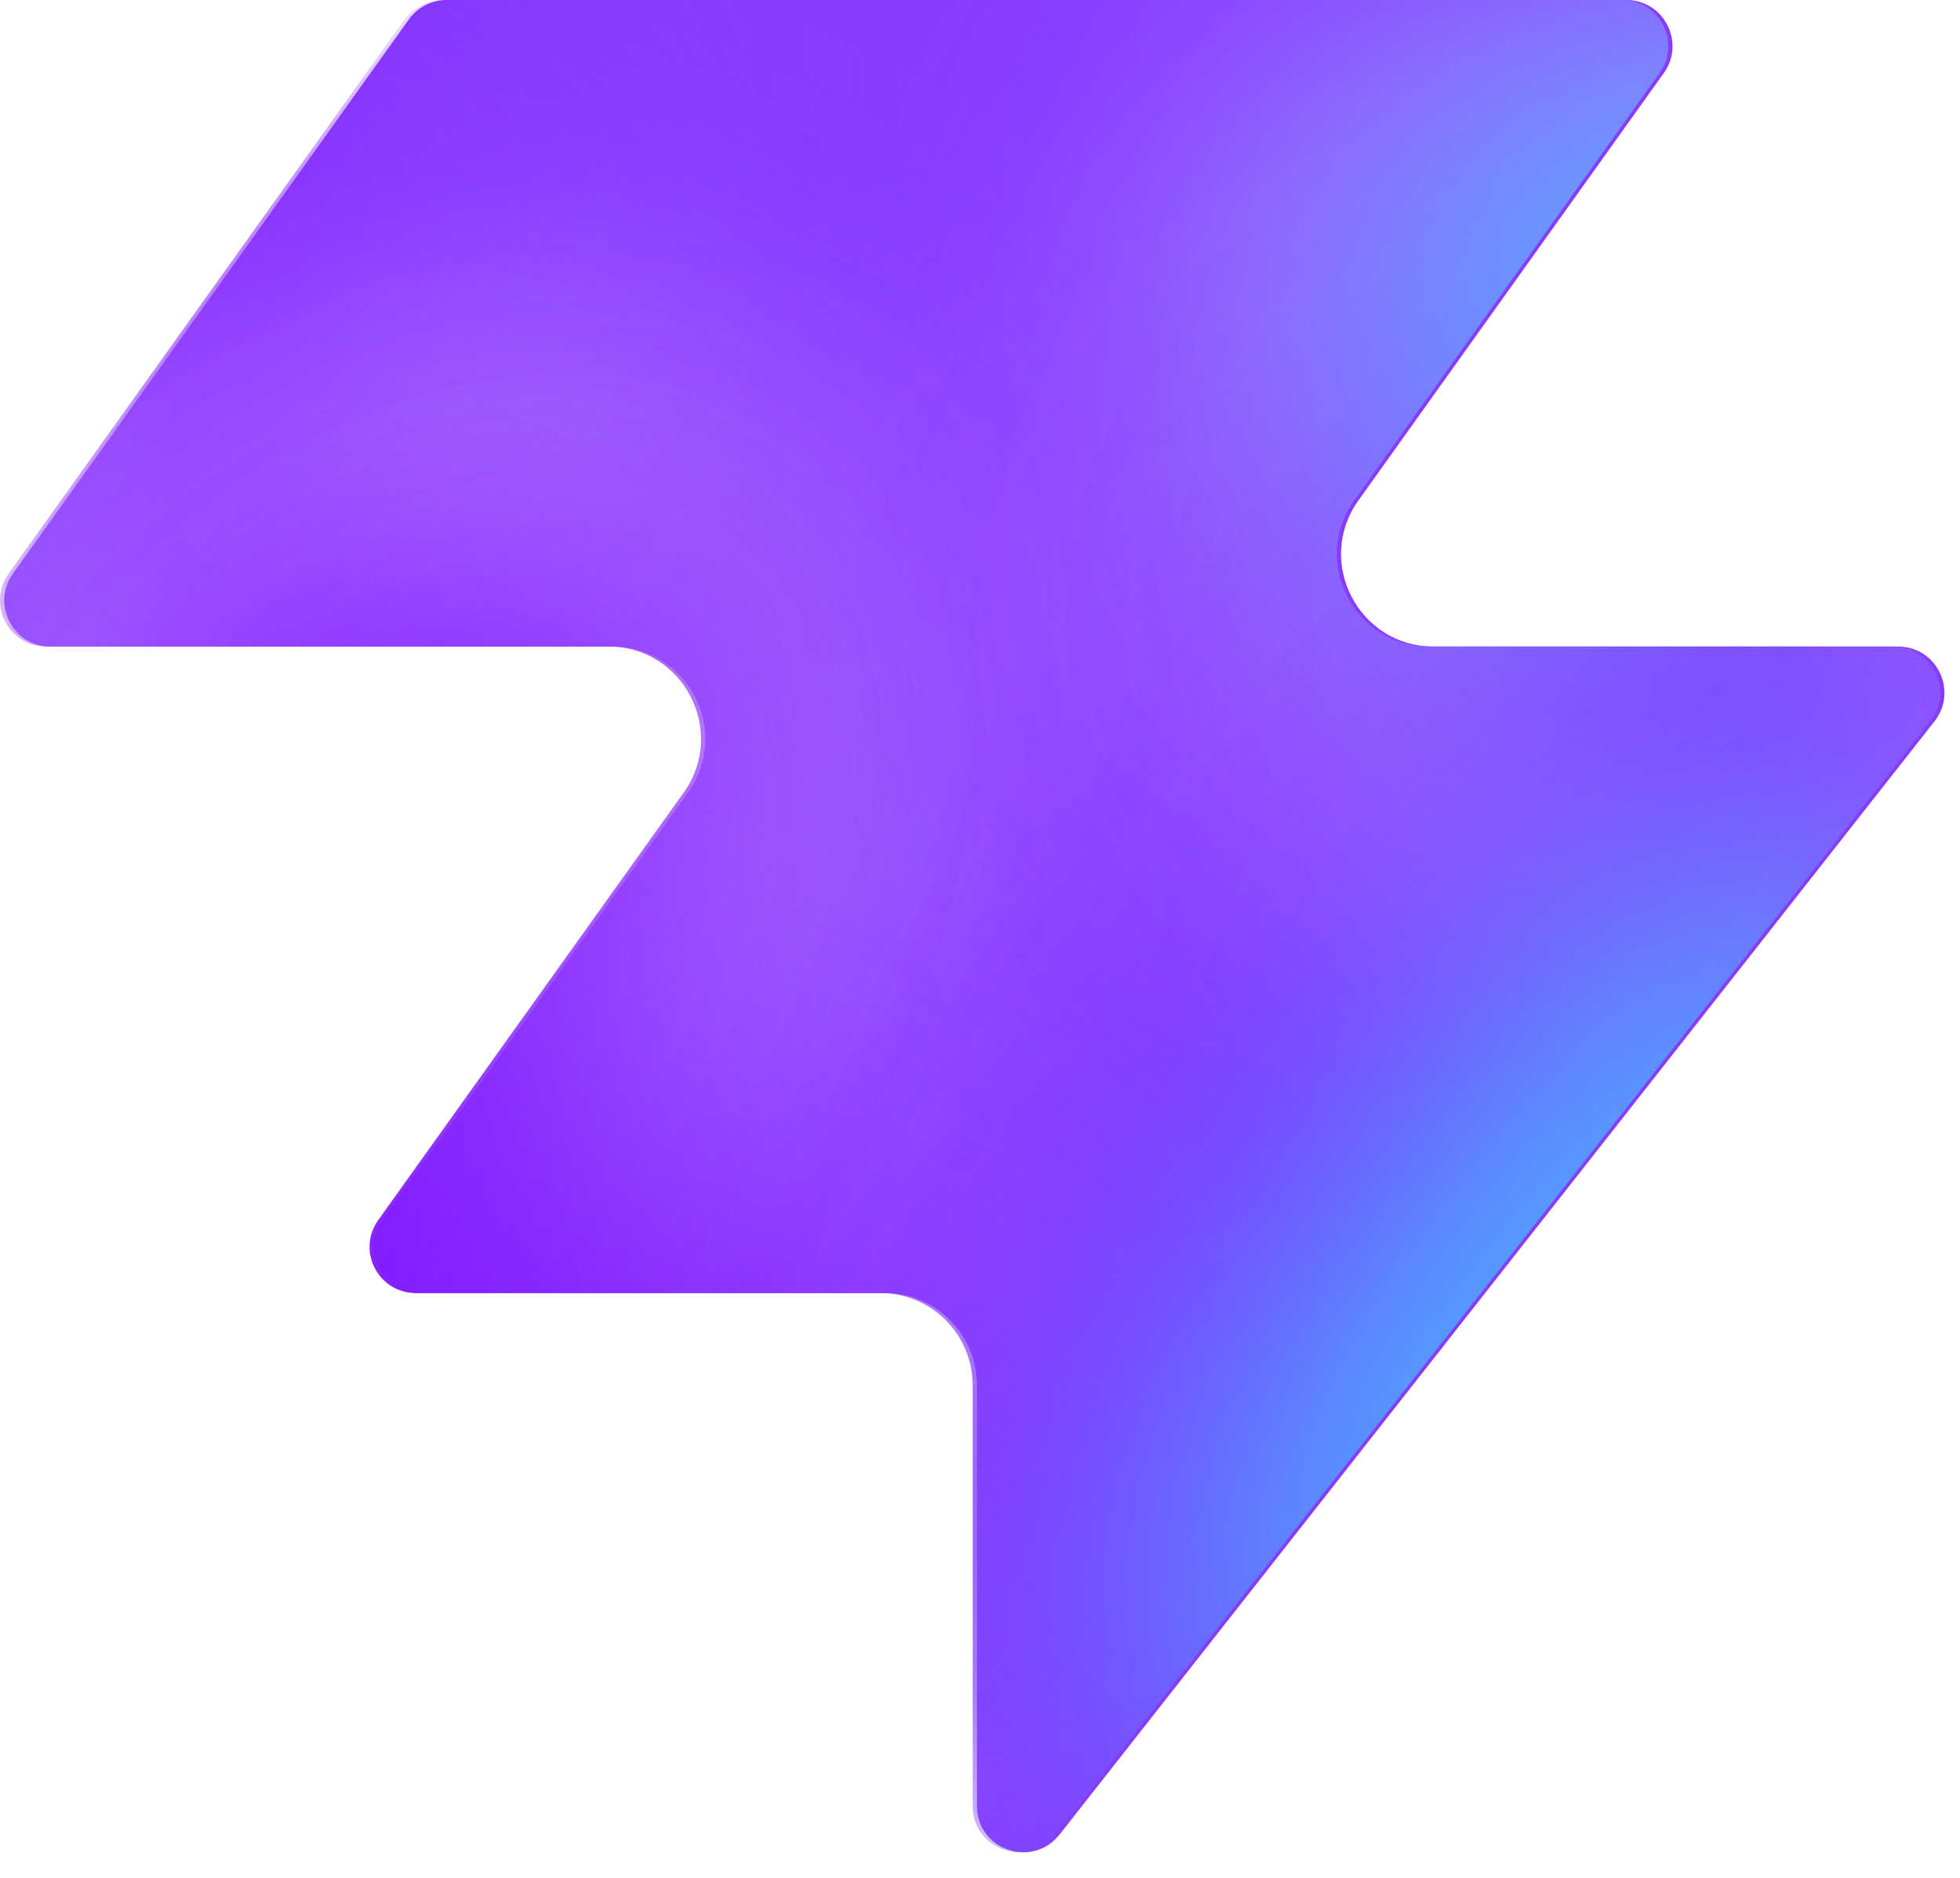
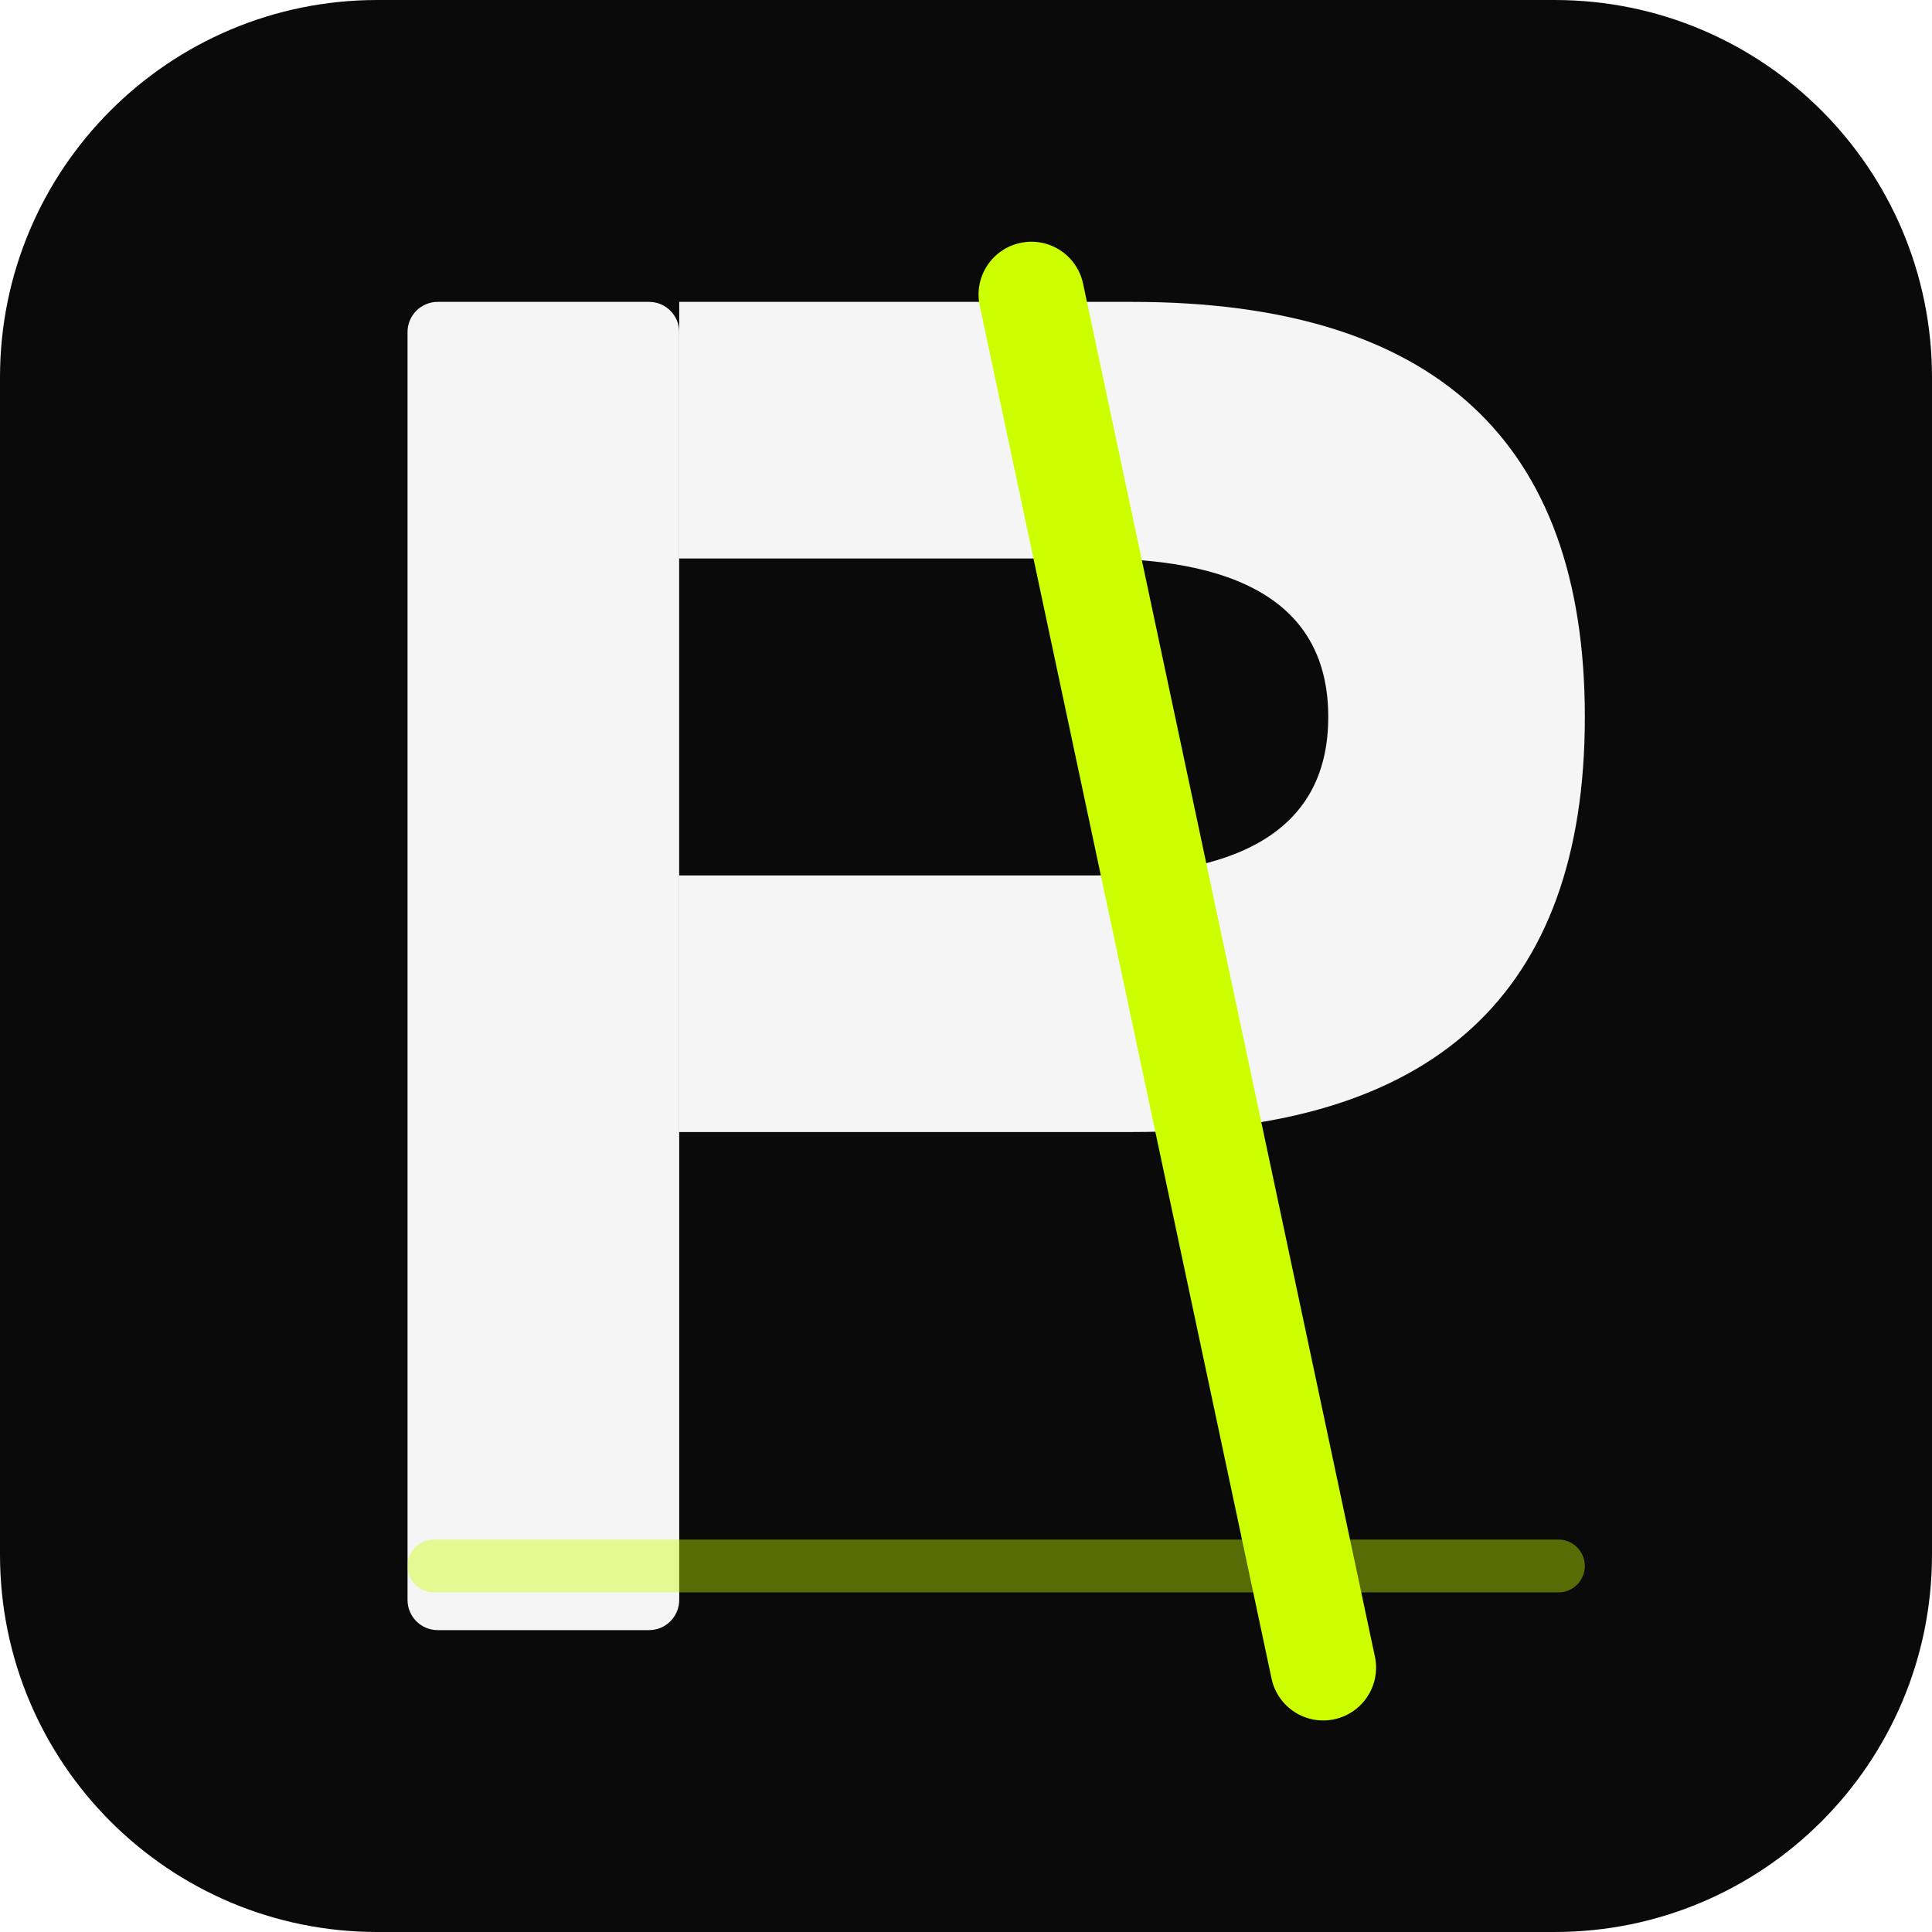
- <svg xmlns="http://www.w3.org/2000/svg" width="48" height="46" fill="none" viewBox="0 0 48 46">
-   <path fill="#863bff" d="M25.946 44.938c-.664.845-2.021.375-2.021-.698V33.937a2.26 2.26 0 0 0-2.262-2.262H10.287c-.92 0-1.456-1.04-.92-1.788l7.48-10.471c1.07-1.497 0-3.578-1.842-3.578H1.237c-.92 0-1.456-1.04-.92-1.788L10.013.474c.214-.297.556-.474.92-.474h28.894c.92 0 1.456 1.04.92 1.788l-7.48 10.471c-1.07 1.498 0 3.579 1.842 3.579h11.377c.943 0 1.473 1.088.89 1.83L25.947 44.94z" style="fill:#863bff;fill:color(display-p3 .525 .23 1);fill-opacity:1" />
-   <mask id="a" width="48" height="46" x="0" y="0" maskUnits="userSpaceOnUse" style="mask-type:alpha">
-     <path fill="#000" d="M25.842 44.938c-.664.844-2.021.375-2.021-.698V33.937a2.26 2.26 0 0 0-2.262-2.262H10.183c-.92 0-1.456-1.04-.92-1.788l7.48-10.471c1.07-1.498 0-3.579-1.842-3.579H1.133c-.92 0-1.456-1.04-.92-1.787L9.91.473c.214-.297.556-.474.92-.474h28.894c.92 0 1.456 1.04.92 1.788l-7.48 10.471c-1.07 1.498 0 3.578 1.842 3.578h11.377c.943 0 1.473 1.088.89 1.832L25.843 44.94z" style="fill:#000;fill-opacity:1" />
-   </mask>
-   <g mask="url(#a)">
-     <g filter="url(#b)">
-       <ellipse cx="5.508" cy="14.704" fill="#ede6ff" rx="5.508" ry="14.704" style="fill:#ede6ff;fill:color(display-p3 .927 .903 1);fill-opacity:1" transform="matrix(.00324 1 1 -.00324 -4.47 31.516)" />
-     </g>
-     <g filter="url(#c)">
-       <ellipse cx="10.399" cy="29.851" fill="#ede6ff" rx="10.399" ry="29.851" style="fill:#ede6ff;fill:color(display-p3 .927 .903 1);fill-opacity:1" transform="matrix(.00324 1 1 -.00324 -39.328 7.883)" />
-     </g>
-     <g filter="url(#d)">
-       <ellipse cx="5.508" cy="30.487" fill="#7e14ff" rx="5.508" ry="30.487" style="fill:#7e14ff;fill:color(display-p3 .492 .077 1);fill-opacity:1" transform="rotate(89.814 -25.913 -14.639)scale(1 -1)" />
-     </g>
-     <g filter="url(#e)">
-       <ellipse cx="5.508" cy="30.599" fill="#7e14ff" rx="5.508" ry="30.599" style="fill:#7e14ff;fill:color(display-p3 .492 .077 1);fill-opacity:1" transform="rotate(89.814 -32.644 -3.334)scale(1 -1)" />
-     </g>
-     <g filter="url(#f)">
-       <ellipse cx="5.508" cy="30.599" fill="#7e14ff" rx="5.508" ry="30.599" style="fill:#7e14ff;fill:color(display-p3 .492 .077 1);fill-opacity:1" transform="matrix(.00324 1 1 -.00324 -34.34 30.47)" />
-     </g>
-     <g filter="url(#g)">
-       <ellipse cx="14.072" cy="22.078" fill="#ede6ff" rx="14.072" ry="22.078" style="fill:#ede6ff;fill:color(display-p3 .927 .903 1);fill-opacity:1" transform="rotate(93.35 24.506 48.493)scale(-1 1)" />
-     </g>
-     <g filter="url(#h)">
-       <ellipse cx="3.47" cy="21.501" fill="#7e14ff" rx="3.47" ry="21.501" style="fill:#7e14ff;fill:color(display-p3 .492 .077 1);fill-opacity:1" transform="rotate(89.009 28.708 47.59)scale(-1 1)" />
-     </g>
-     <g filter="url(#i)">
-       <ellipse cx="3.47" cy="21.501" fill="#7e14ff" rx="3.47" ry="21.501" style="fill:#7e14ff;fill:color(display-p3 .492 .077 1);fill-opacity:1" transform="rotate(89.009 28.708 47.59)scale(-1 1)" />
-     </g>
-     <g filter="url(#j)">
-       <ellipse cx=".387" cy="8.972" fill="#7e14ff" rx="4.407" ry="29.108" style="fill:#7e14ff;fill:color(display-p3 .492 .077 1);fill-opacity:1" transform="rotate(39.51 .387 8.972)" />
-     </g>
-     <g filter="url(#k)">
-       <ellipse cx="47.523" cy="-6.092" fill="#7e14ff" rx="4.407" ry="29.108" style="fill:#7e14ff;fill:color(display-p3 .492 .077 1);fill-opacity:1" transform="rotate(37.892 47.523 -6.092)" />
-     </g>
-     <g filter="url(#l)">
-       <ellipse cx="41.412" cy="6.333" fill="#47bfff" rx="5.971" ry="9.665" style="fill:#47bfff;fill:color(display-p3 .28 .748 1);fill-opacity:1" transform="rotate(37.892 41.412 6.333)" />
-     </g>
-     <g filter="url(#m)">
-       <ellipse cx="-1.879" cy="38.332" fill="#7e14ff" rx="4.407" ry="29.108" style="fill:#7e14ff;fill:color(display-p3 .492 .077 1);fill-opacity:1" transform="rotate(37.892 -1.88 38.332)" />
-     </g>
-     <g filter="url(#n)">
-       <ellipse cx="-1.879" cy="38.332" fill="#7e14ff" rx="4.407" ry="29.108" style="fill:#7e14ff;fill:color(display-p3 .492 .077 1);fill-opacity:1" transform="rotate(37.892 -1.88 38.332)" />
-     </g>
-     <g filter="url(#o)">
-       <ellipse cx="35.651" cy="29.907" fill="#7e14ff" rx="4.407" ry="29.108" style="fill:#7e14ff;fill:color(display-p3 .492 .077 1);fill-opacity:1" transform="rotate(37.892 35.651 29.907)" />
-     </g>
-     <g filter="url(#p)">
-       <ellipse cx="38.418" cy="32.4" fill="#47bfff" rx="5.971" ry="15.297" style="fill:#47bfff;fill:color(display-p3 .28 .748 1);fill-opacity:1" transform="rotate(37.892 38.418 32.4)" />
-     </g>
-   </g>
-   <defs>
-     <filter id="b" width="60.045" height="41.654" x="-19.77" y="16.149" color-interpolation-filters="sRGB" filterUnits="userSpaceOnUse">
-       <feFlood flood-opacity="0" result="BackgroundImageFix" />
-       <feBlend in="SourceGraphic" in2="BackgroundImageFix" result="shape" />
-       <feGaussianBlur result="effect1_foregroundBlur_2002_17158" stdDeviation="7.659" />
-     </filter>
-     <filter id="c" width="90.34" height="51.437" x="-54.613" y="-7.533" color-interpolation-filters="sRGB" filterUnits="userSpaceOnUse">
-       <feFlood flood-opacity="0" result="BackgroundImageFix" />
-       <feBlend in="SourceGraphic" in2="BackgroundImageFix" result="shape" />
-       <feGaussianBlur result="effect1_foregroundBlur_2002_17158" stdDeviation="7.659" />
-     </filter>
-     <filter id="d" width="79.355" height="29.4" x="-49.64" y="2.03" color-interpolation-filters="sRGB" filterUnits="userSpaceOnUse">
-       <feFlood flood-opacity="0" result="BackgroundImageFix" />
-       <feBlend in="SourceGraphic" in2="BackgroundImageFix" result="shape" />
-       <feGaussianBlur result="effect1_foregroundBlur_2002_17158" stdDeviation="4.596" />
-     </filter>
-     <filter id="e" width="79.579" height="29.4" x="-45.045" y="20.029" color-interpolation-filters="sRGB" filterUnits="userSpaceOnUse">
-       <feFlood flood-opacity="0" result="BackgroundImageFix" />
-       <feBlend in="SourceGraphic" in2="BackgroundImageFix" result="shape" />
-       <feGaussianBlur result="effect1_foregroundBlur_2002_17158" stdDeviation="4.596" />
-     </filter>
-     <filter id="f" width="79.579" height="29.4" x="-43.513" y="21.178" color-interpolation-filters="sRGB" filterUnits="userSpaceOnUse">
-       <feFlood flood-opacity="0" result="BackgroundImageFix" />
-       <feBlend in="SourceGraphic" in2="BackgroundImageFix" result="shape" />
-       <feGaussianBlur result="effect1_foregroundBlur_2002_17158" stdDeviation="4.596" />
-     </filter>
-     <filter id="g" width="74.749" height="58.852" x="15.756" y="-17.901" color-interpolation-filters="sRGB" filterUnits="userSpaceOnUse">
-       <feFlood flood-opacity="0" result="BackgroundImageFix" />
-       <feBlend in="SourceGraphic" in2="BackgroundImageFix" result="shape" />
-       <feGaussianBlur result="effect1_foregroundBlur_2002_17158" stdDeviation="7.659" />
-     </filter>
-     <filter id="h" width="61.377" height="25.362" x="23.548" y="2.284" color-interpolation-filters="sRGB" filterUnits="userSpaceOnUse">
-       <feFlood flood-opacity="0" result="BackgroundImageFix" />
-       <feBlend in="SourceGraphic" in2="BackgroundImageFix" result="shape" />
-       <feGaussianBlur result="effect1_foregroundBlur_2002_17158" stdDeviation="4.596" />
-     </filter>
-     <filter id="i" width="61.377" height="25.362" x="23.548" y="2.284" color-interpolation-filters="sRGB" filterUnits="userSpaceOnUse">
-       <feFlood flood-opacity="0" result="BackgroundImageFix" />
-       <feBlend in="SourceGraphic" in2="BackgroundImageFix" result="shape" />
-       <feGaussianBlur result="effect1_foregroundBlur_2002_17158" stdDeviation="4.596" />
-     </filter>
-     <filter id="j" width="56.045" height="63.649" x="-27.636" y="-22.853" color-interpolation-filters="sRGB" filterUnits="userSpaceOnUse">
-       <feFlood flood-opacity="0" result="BackgroundImageFix" />
-       <feBlend in="SourceGraphic" in2="BackgroundImageFix" result="shape" />
-       <feGaussianBlur result="effect1_foregroundBlur_2002_17158" stdDeviation="4.596" />
-     </filter>
-     <filter id="k" width="54.814" height="64.646" x="20.116" y="-38.415" color-interpolation-filters="sRGB" filterUnits="userSpaceOnUse">
-       <feFlood flood-opacity="0" result="BackgroundImageFix" />
-       <feBlend in="SourceGraphic" in2="BackgroundImageFix" result="shape" />
-       <feGaussianBlur result="effect1_foregroundBlur_2002_17158" stdDeviation="4.596" />
-     </filter>
-     <filter id="l" width="33.541" height="35.313" x="24.641" y="-11.323" color-interpolation-filters="sRGB" filterUnits="userSpaceOnUse">
-       <feFlood flood-opacity="0" result="BackgroundImageFix" />
-       <feBlend in="SourceGraphic" in2="BackgroundImageFix" result="shape" />
-       <feGaussianBlur result="effect1_foregroundBlur_2002_17158" stdDeviation="4.596" />
-     </filter>
-     <filter id="m" width="54.814" height="64.646" x="-29.286" y="6.009" color-interpolation-filters="sRGB" filterUnits="userSpaceOnUse">
-       <feFlood flood-opacity="0" result="BackgroundImageFix" />
-       <feBlend in="SourceGraphic" in2="BackgroundImageFix" result="shape" />
-       <feGaussianBlur result="effect1_foregroundBlur_2002_17158" stdDeviation="4.596" />
-     </filter>
-     <filter id="n" width="54.814" height="64.646" x="-29.286" y="6.009" color-interpolation-filters="sRGB" filterUnits="userSpaceOnUse">
-       <feFlood flood-opacity="0" result="BackgroundImageFix" />
-       <feBlend in="SourceGraphic" in2="BackgroundImageFix" result="shape" />
-       <feGaussianBlur result="effect1_foregroundBlur_2002_17158" stdDeviation="4.596" />
-     </filter>
-     <filter id="o" width="54.814" height="64.646" x="8.244" y="-2.416" color-interpolation-filters="sRGB" filterUnits="userSpaceOnUse">
-       <feFlood flood-opacity="0" result="BackgroundImageFix" />
-       <feBlend in="SourceGraphic" in2="BackgroundImageFix" result="shape" />
-       <feGaussianBlur result="effect1_foregroundBlur_2002_17158" stdDeviation="4.596" />
-     </filter>
-     <filter id="p" width="39.409" height="43.623" x="18.713" y="10.588" color-interpolation-filters="sRGB" filterUnits="userSpaceOnUse">
-       <feFlood flood-opacity="0" result="BackgroundImageFix" />
-       <feBlend in="SourceGraphic" in2="BackgroundImageFix" result="shape" />
-       <feGaussianBlur result="effect1_foregroundBlur_2002_17158" stdDeviation="4.596" />
-     </filter>
-   </defs>
+ <svg xmlns="http://www.w3.org/2000/svg" viewBox="0 0 512 512">
+   <rect width="512" height="512" rx="100" fill="#0A0A0A" />
+   <rect x="108" y="80" width="72" height="352" rx="8" fill="#F5F5F5" />
+   <path d="M180 80 L300 80 Q420 80 420 190 Q420 300 300 300 L180 300 Z" fill="#F5F5F5" />
+   <path d="M180 148 L290 148 Q352 148 352 190 Q352 232 290 232 L180 232 Z" fill="#0A0A0A" />
+   <rect x="298" y="60" width="28" height="400" rx="14" fill="#CCFF00" transform="rotate(-12 312 260)" />
+   <rect x="108" y="408" width="312" height="14" rx="7" fill="#CCFF00" opacity="0.4" />
</svg>
